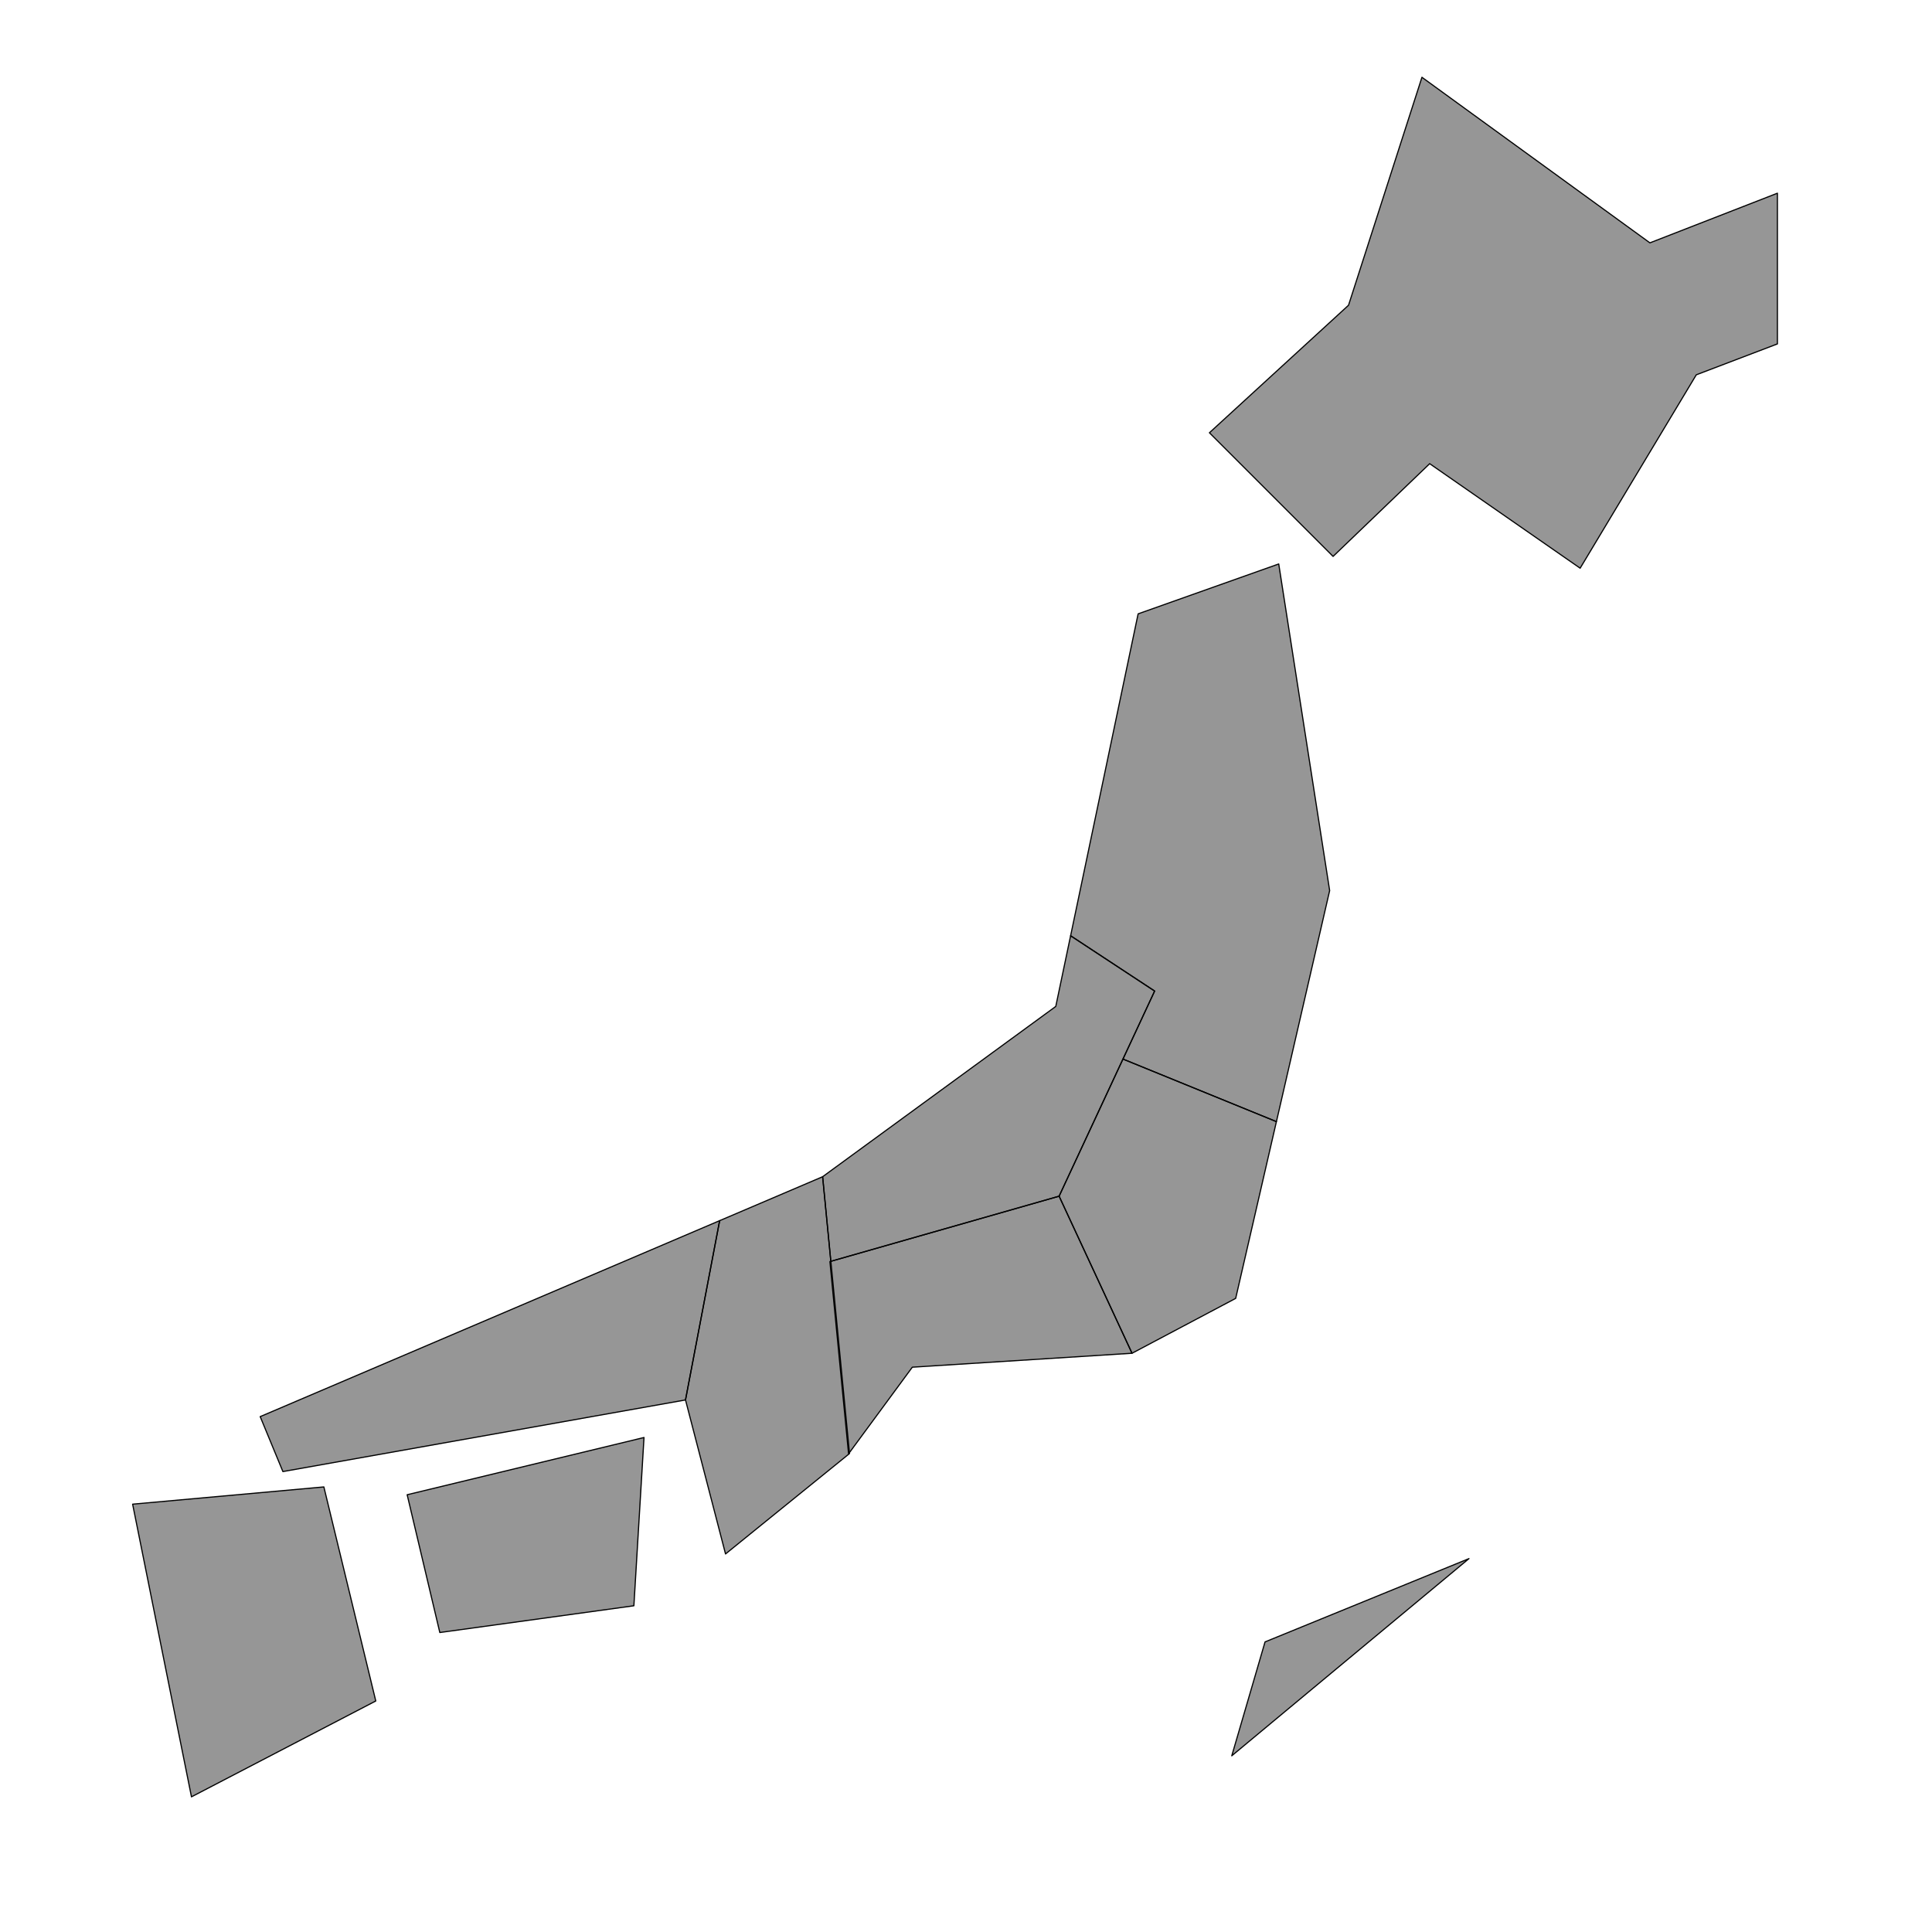
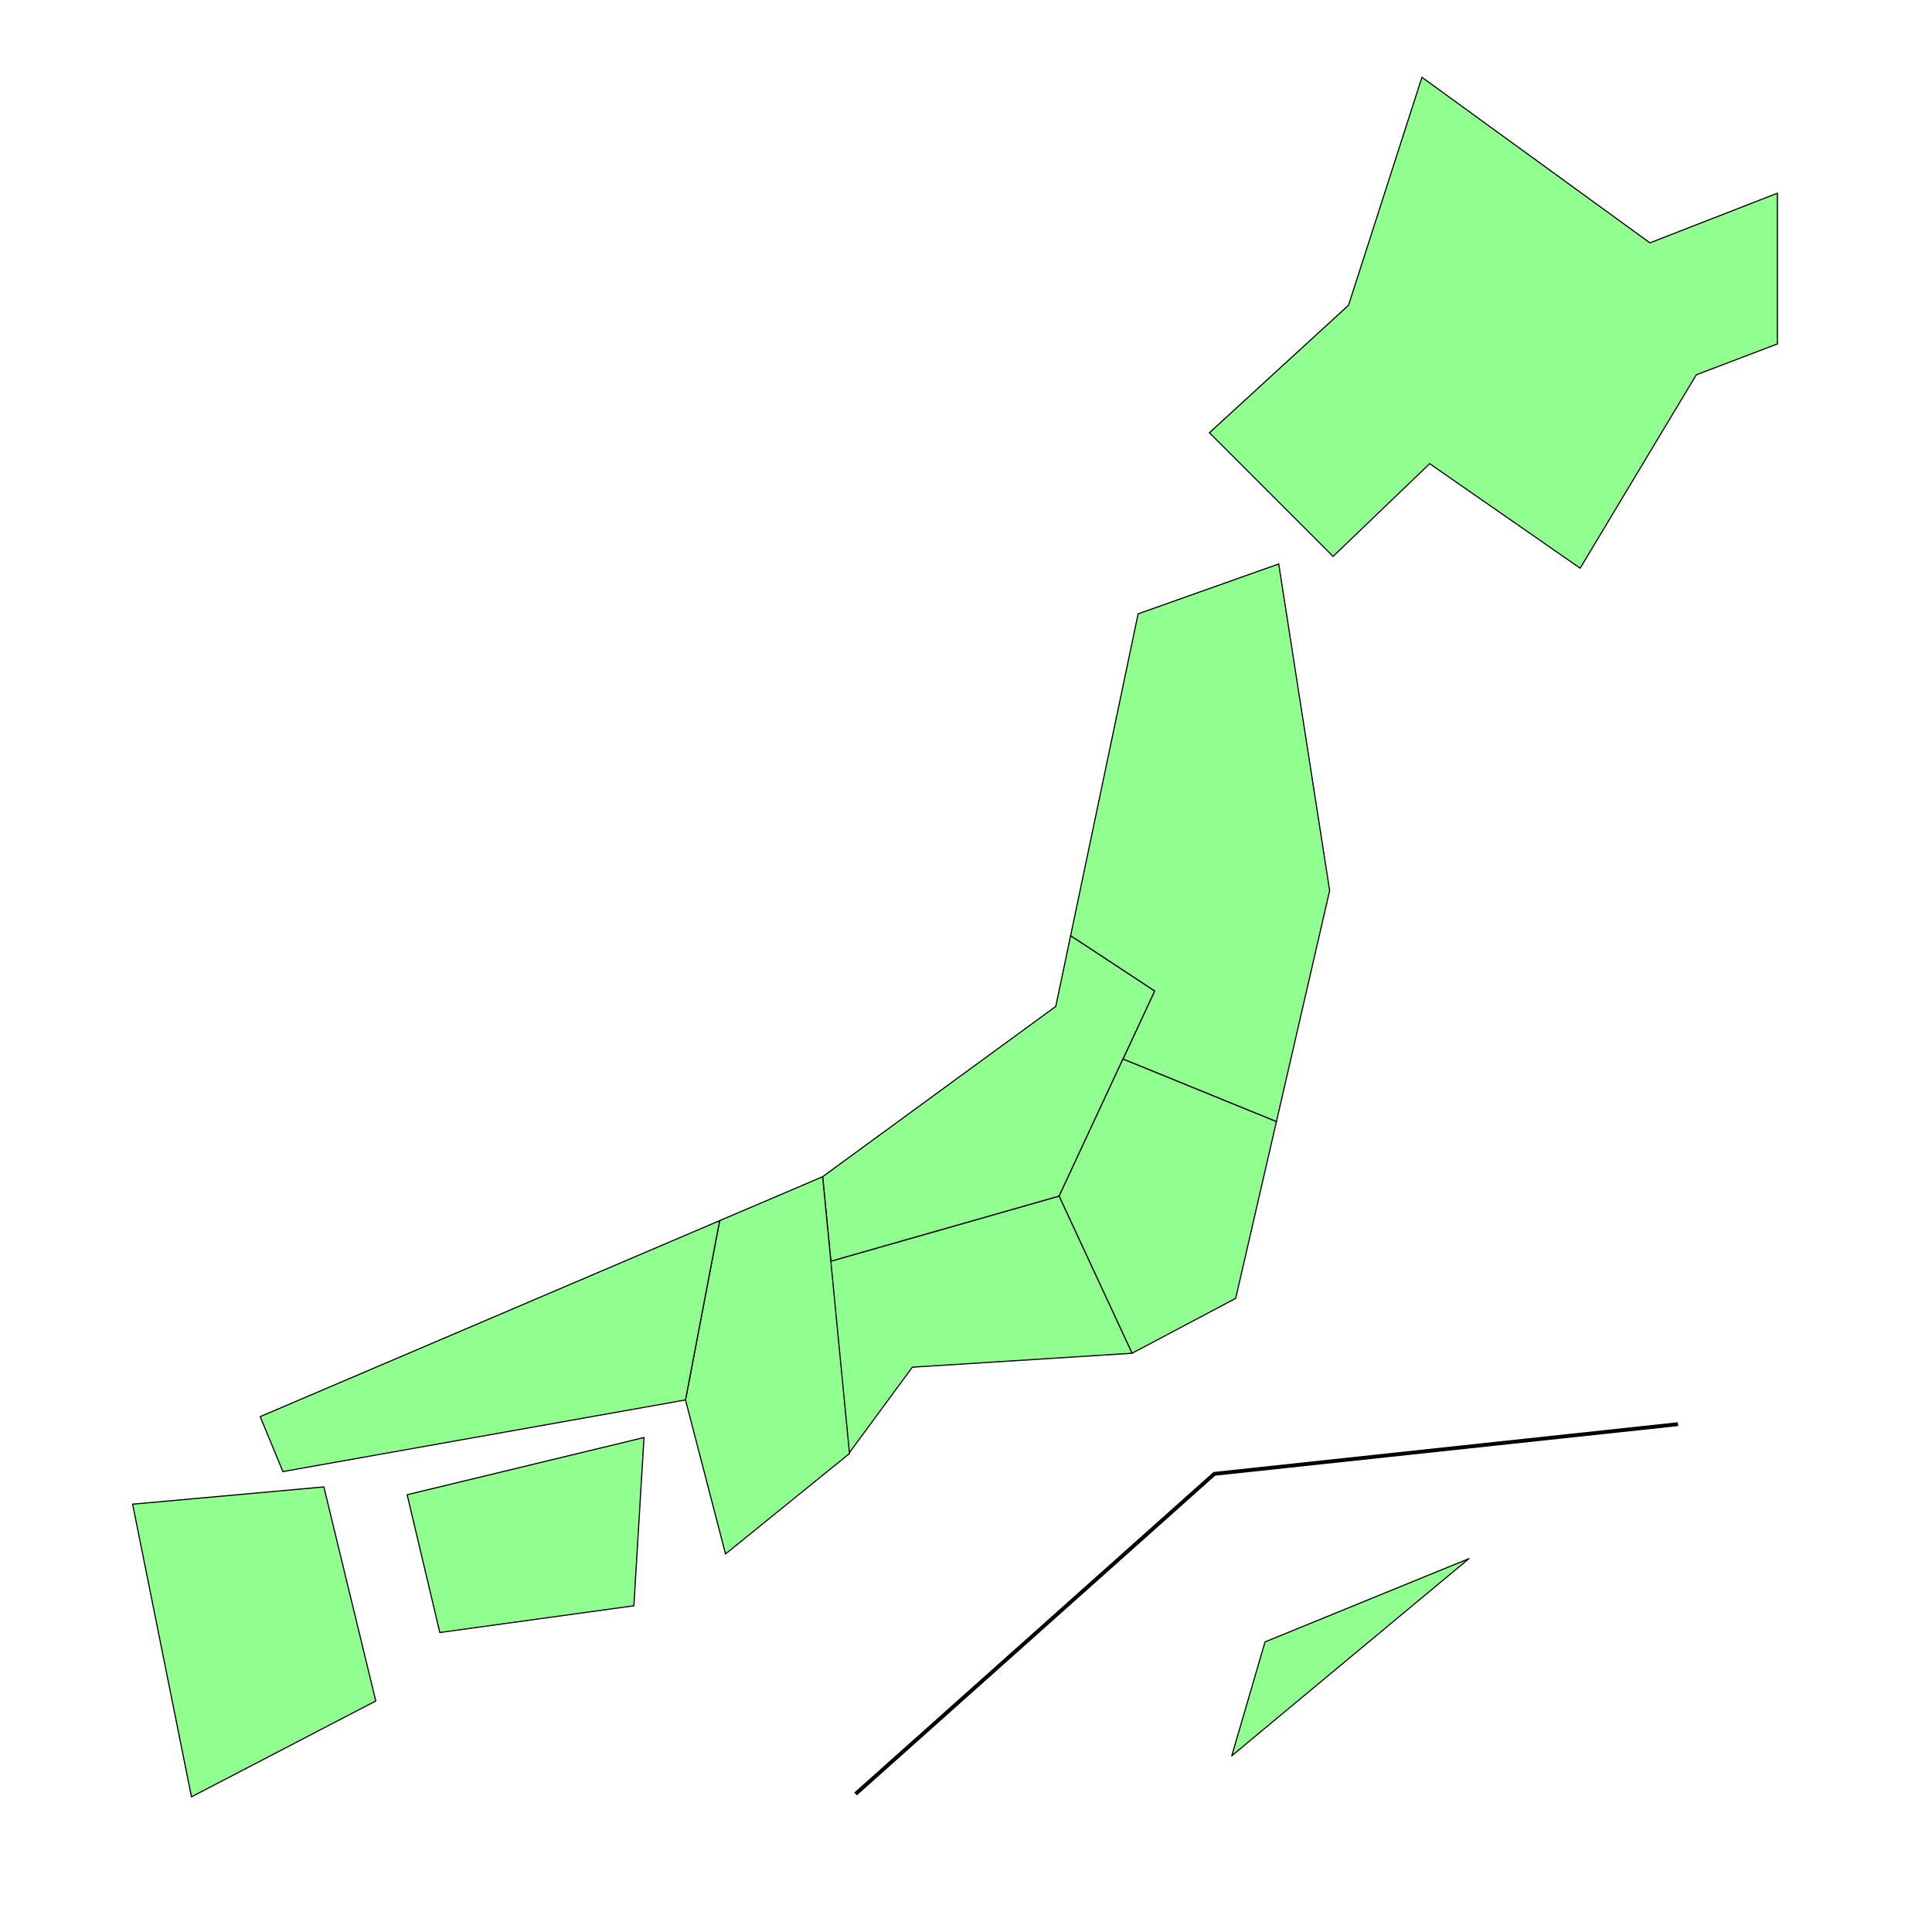
<svg xmlns="http://www.w3.org/2000/svg" width="500" height="500" viewBox="0 0 132.292 132.292" version="1.1" id="svg8">
  <defs id="defs2" />
  <g id="layer1" transform="translate(0,-164.7083)">
-     <path style="opacity:1;fill:#000000;fill-opacity:0.411;stroke:#000000;stroke-width:0.079;stroke-linecap:butt;stroke-linejoin:round;stroke-miterlimit:4;stroke-dasharray:none;stroke-opacity:1" d="m 108.199,203.615 -10.303,-7.157 -6.615,6.35 -8.467,-8.467 9.525,-8.731 5.027,-15.61 15.61,11.337 8.731,-3.399 v 10.319 l -5.556,2.117 z" id="path815">
+     <path style="opacity:1;fill:#90ff90;fill-opacity:1;stroke:#000000;stroke-width:0.079;stroke-linecap:butt;stroke-linejoin:round;stroke-miterlimit:4;stroke-dasharray:none;stroke-opacity:1" d="m 108.199,203.615 -10.303,-7.157 -6.615,6.35 -8.467,-8.467 9.525,-8.731 5.027,-15.61 15.61,11.337 8.731,-3.399 v 10.319 l -5.556,2.117 z" id="path815">
      </path>
-     <path style="opacity:1;fill:#000000;fill-opacity:0.411;stroke:#000000;stroke-width:0.079;stroke-linecap:butt;stroke-linejoin:round;stroke-miterlimit:4;stroke-dasharray:none;stroke-opacity:1" d="m 87.56,203.325 -9.628,3.416 -4.623,22.042 5.754,3.786 -2.169,4.658 10.508,4.283 3.645,-15.82 z" id="path937">
+     <path style="opacity:1;fill:#90ff90;fill-opacity:1;stroke:#000000;stroke-width:0.079;stroke-linecap:butt;stroke-linejoin:round;stroke-miterlimit:4;stroke-dasharray:none;stroke-opacity:1" d="m 87.56,203.325 -9.628,3.416 -4.623,22.042 5.754,3.786 -2.169,4.658 10.508,4.283 3.645,-15.82 z" id="path937">
      </path>
-     <path style="opacity:1;fill:#000000;fill-opacity:0.411;stroke:#000000;stroke-width:0.079;stroke-linecap:butt;stroke-linejoin:round;stroke-miterlimit:4;stroke-dasharray:none;stroke-opacity:1" d="m 79.063,232.569 -5.755,-3.786 -1.015,4.839 -15.965,11.661 0.562,5.793 15.631,-4.46 z" id="path940">
+     <path style="opacity:1;fill:#90ff90;fill-opacity:1;stroke:#000000;stroke-width:0.079;stroke-linecap:butt;stroke-linejoin:round;stroke-miterlimit:4;stroke-dasharray:none;stroke-opacity:1" d="m 79.063,232.569 -5.755,-3.786 -1.015,4.839 -15.965,11.661 0.562,5.793 15.631,-4.46 z" id="path940">
      </path>
-     <path style="opacity:1;fill:#000000;fill-opacity:0.411;stroke:#000000;stroke-width:0.079;stroke-linecap:butt;stroke-linejoin:round;stroke-miterlimit:4;stroke-dasharray:none;stroke-opacity:1" d="m 76.893,237.227 -4.372,9.39 4.993,10.755 7.098,-3.758 2.789,-12.103 z" id="path931">
+     <path style="opacity:1;fill:#90ff90;fill-opacity:1;stroke:#000000;stroke-width:0.079;stroke-linecap:butt;stroke-linejoin:round;stroke-miterlimit:4;stroke-dasharray:none;stroke-opacity:1" d="m 76.893,237.227 -4.372,9.39 4.993,10.755 7.098,-3.758 2.789,-12.103 z" id="path931">
      </path>
-     <path style="opacity:1;fill:#000000;fill-opacity:0.411;stroke:#000000;stroke-width:0.079;stroke-linecap:butt;stroke-linejoin:round;stroke-miterlimit:4;stroke-dasharray:none;stroke-opacity:1" d="m 77.515,257.371 -4.993,-10.755 -15.695,4.478 1.278,13.162 4.365,-5.93 z" id="path934">
+     <path style="opacity:1;fill:#90ff90;fill-opacity:1;stroke:#000000;stroke-width:0.079;stroke-linecap:butt;stroke-linejoin:round;stroke-miterlimit:4;stroke-dasharray:none;stroke-opacity:1" d="m 77.515,257.371 -4.993,-10.755 -15.695,4.478 1.278,13.162 4.365,-5.93 z" id="path934">
      </path>
-     <path style="opacity:1;fill:#000000;fill-opacity:0.411;stroke:#000000;stroke-width:0.079;stroke-linecap:butt;stroke-linejoin:round;stroke-miterlimit:4;stroke-dasharray:none;stroke-opacity:1" d="m 58.169,264.238 -1.84,-18.955 -7.051,3.008 -2.339,12.278 2.741,10.545 z" id="path928">
+     <path style="opacity:1;fill:#90ff90;fill-opacity:1;stroke:#000000;stroke-width:0.079;stroke-linecap:butt;stroke-linejoin:round;stroke-miterlimit:4;stroke-dasharray:none;stroke-opacity:1" d="m 58.169,264.238 -1.84,-18.955 -7.051,3.008 -2.339,12.278 2.741,10.545 z" id="path928">
      </path>
-     <path style="opacity:1;fill:#000000;fill-opacity:0.411;stroke:#000000;stroke-width:0.079;stroke-linecap:butt;stroke-linejoin:round;stroke-miterlimit:4;stroke-dasharray:none;stroke-opacity:1" d="m 46.938,260.569 2.339,-12.278 -31.461,13.419 1.555,3.763 z" id="path925">
+     <path style="opacity:1;fill:#90ff90;fill-opacity:1;stroke:#000000;stroke-width:0.079;stroke-linecap:butt;stroke-linejoin:round;stroke-miterlimit:4;stroke-dasharray:none;stroke-opacity:1" d="m 46.938,260.569 2.339,-12.278 -31.461,13.419 1.555,3.763 z" id="path925">
      </path>
-     <path style="opacity:1;fill:#000000;fill-opacity:0.411;stroke:#000000;stroke-width:0.079;stroke-linecap:butt;stroke-linejoin:round;stroke-miterlimit:4;stroke-dasharray:none;stroke-opacity:1" d="m 30.116,276.494 -2.236,-9.435 16.218,-3.919 -0.693,11.522 z" id="path815-4-8">
+     <path style="opacity:1;fill:#90ff90;fill-opacity:1;stroke:#000000;stroke-width:0.079;stroke-linecap:butt;stroke-linejoin:round;stroke-miterlimit:4;stroke-dasharray:none;stroke-opacity:1" d="m 30.116,276.494 -2.236,-9.435 16.218,-3.919 -0.693,11.522 z" id="path815-4-8">
      </path>
-     <path style="opacity:1;fill:#000000;fill-opacity:0.411;stroke:#000000;stroke-width:0.079;stroke-linecap:butt;stroke-linejoin:round;stroke-miterlimit:4;stroke-dasharray:none;stroke-opacity:1" d="m 13.111,287.745 -4.03,-20.04 13.095,-1.181 3.555,14.657 z" id="path815-4-8-4">
+     <path style="opacity:1;fill:#90ff90;fill-opacity:1;stroke:#000000;stroke-width:0.079;stroke-linecap:butt;stroke-linejoin:round;stroke-miterlimit:4;stroke-dasharray:none;stroke-opacity:1" d="m 13.111,287.745 -4.03,-20.04 13.095,-1.181 3.555,14.657 z" id="path815-4-8-4">
      </path>
-     <path style="opacity:1;fill:#000000;fill-opacity:0.411;stroke:#000000;stroke-width:0.079;stroke-linecap:butt;stroke-linejoin:round;stroke-miterlimit:4;stroke-dasharray:none;stroke-opacity:1" d="m 86.623,277.136 13.965,-5.704 -16.244,13.503 z" id="path815-4-8-4-9">
+     <path style="opacity:1;fill:#90ff90;fill-opacity:1;stroke:#000000;stroke-width:0.079;stroke-linecap:butt;stroke-linejoin:round;stroke-miterlimit:4;stroke-dasharray:none;stroke-opacity:1" d="m 86.623,277.136 13.965,-5.704 -16.244,13.503 z" id="path815-4-8-4-9">
      </path>
+     <path style="fill:none;stroke:#000000;stroke-width:0.265px;stroke-linecap:butt;stroke-linejoin:miter;stroke-opacity:1" d="m 58.583,287.551 24.567,-21.922 31.748,-3.402" id="path832" />
  </g>
</svg>
